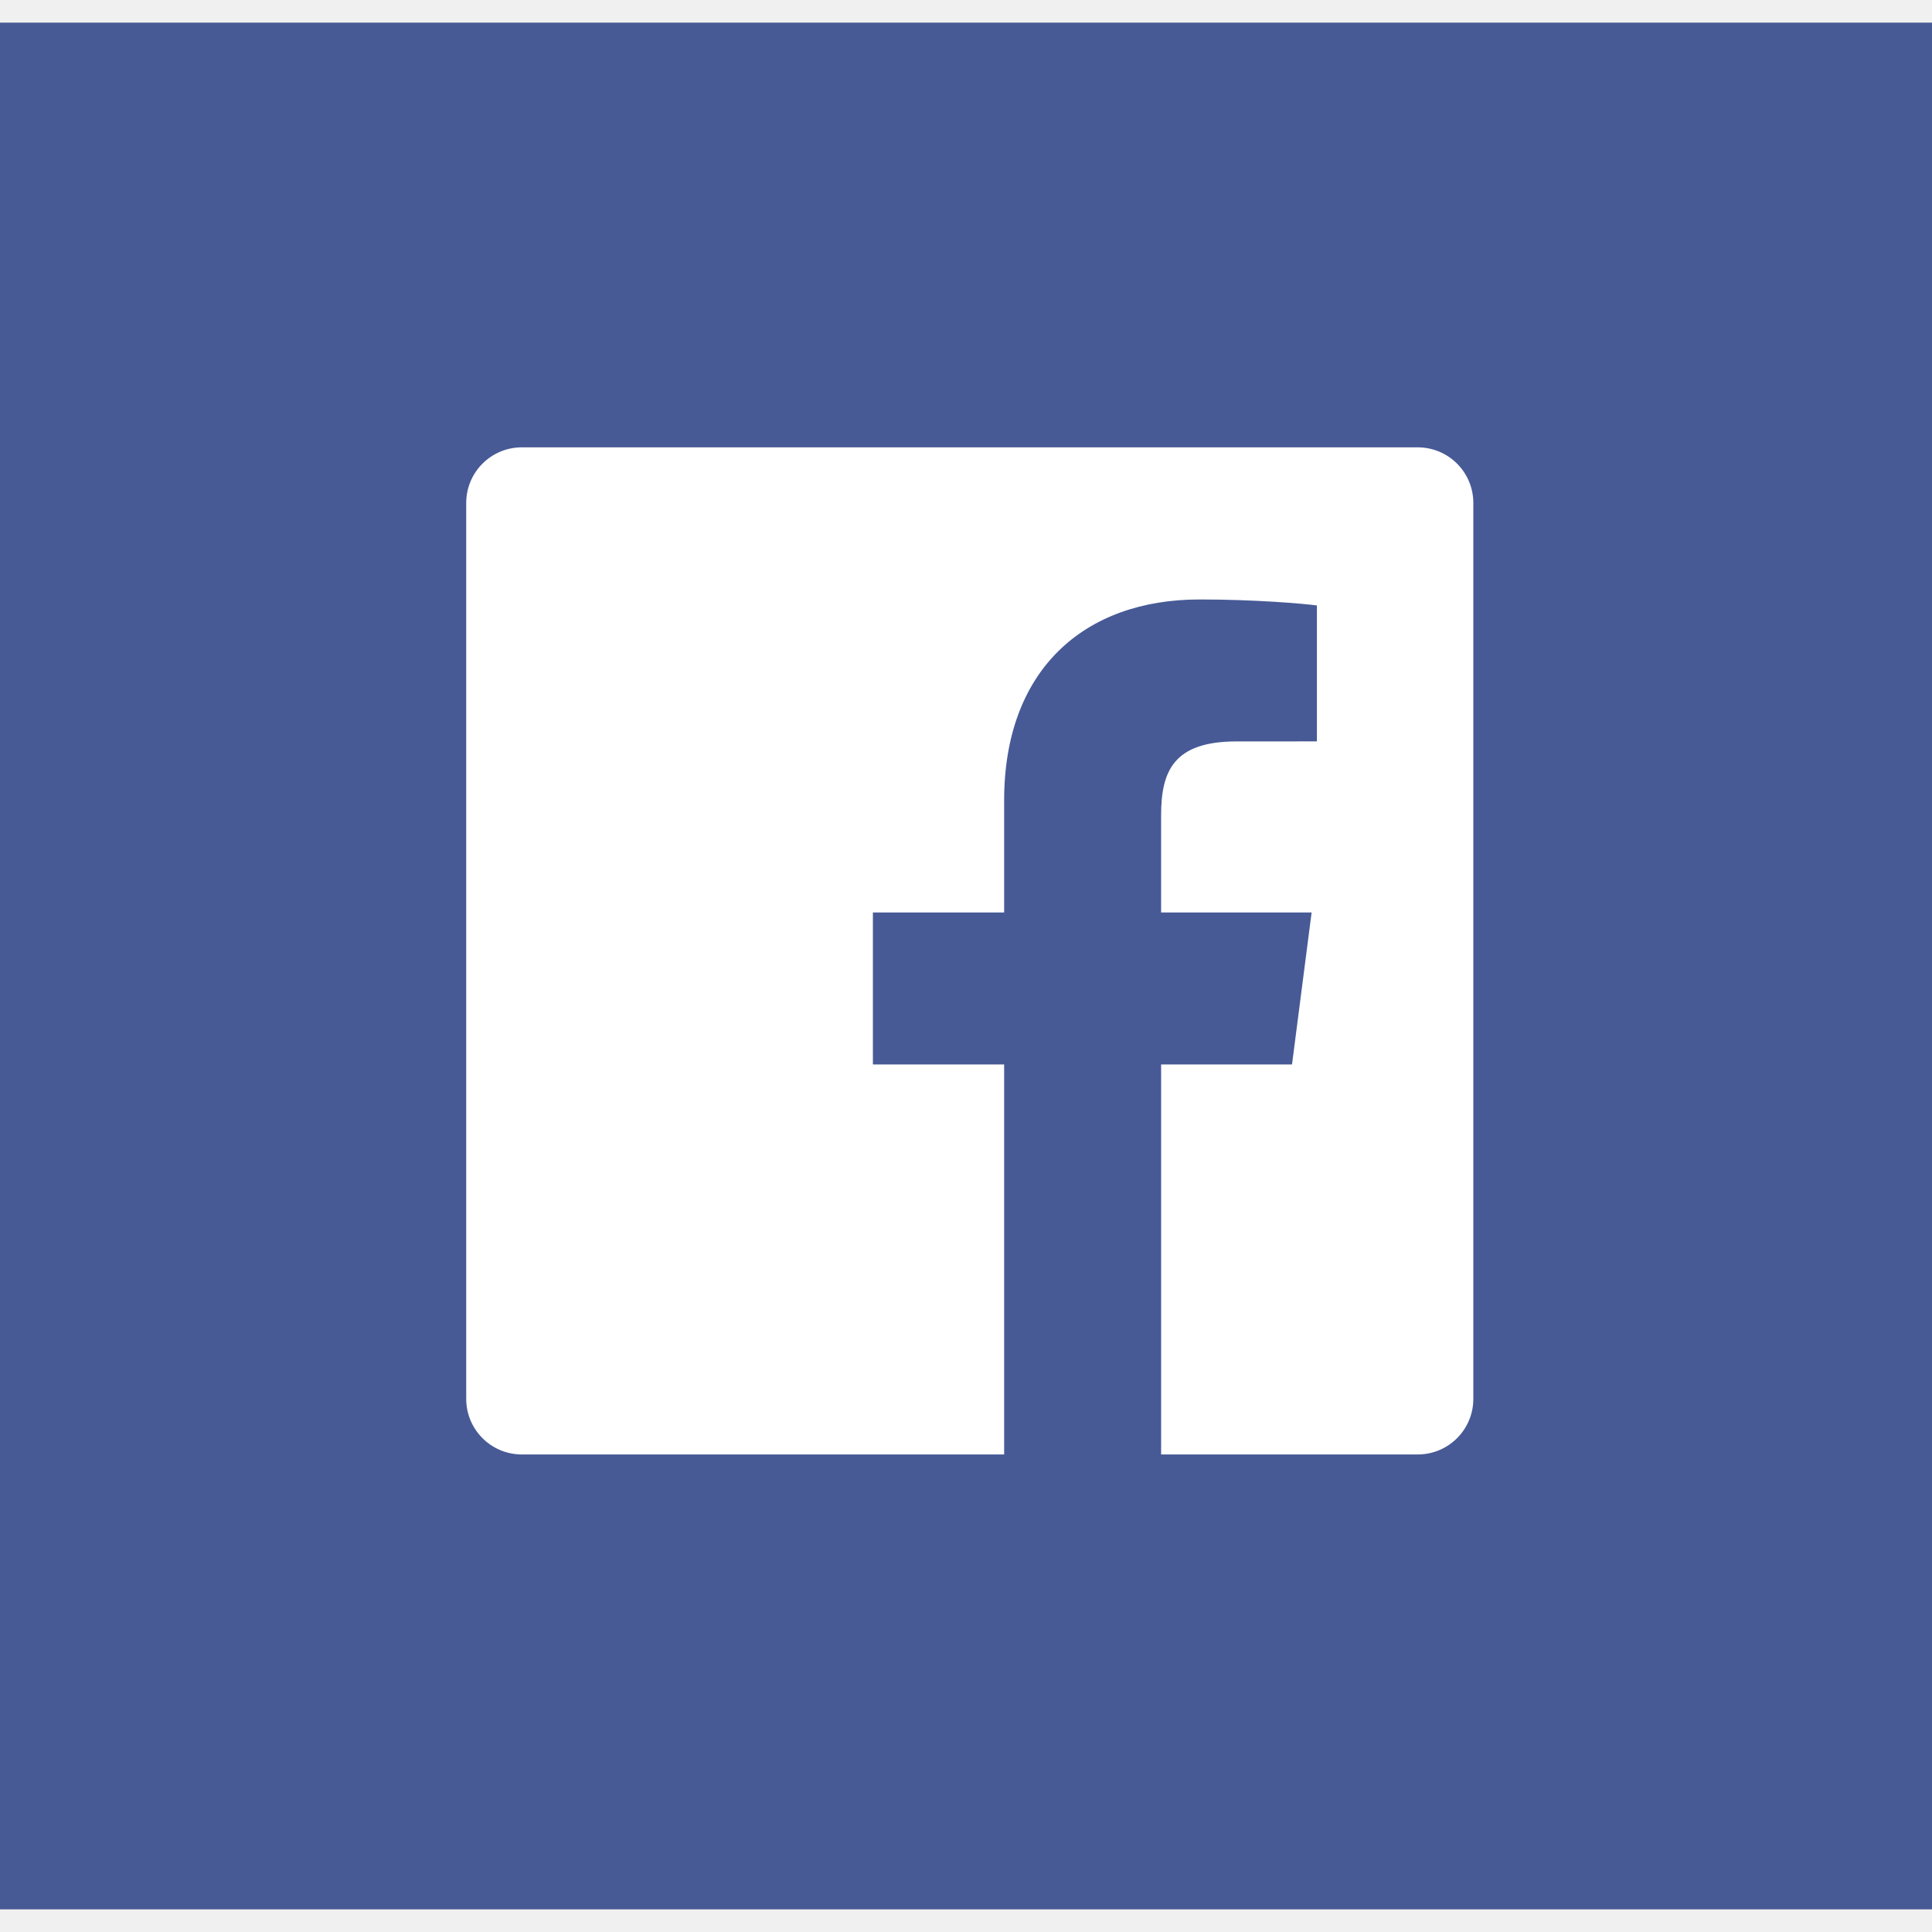
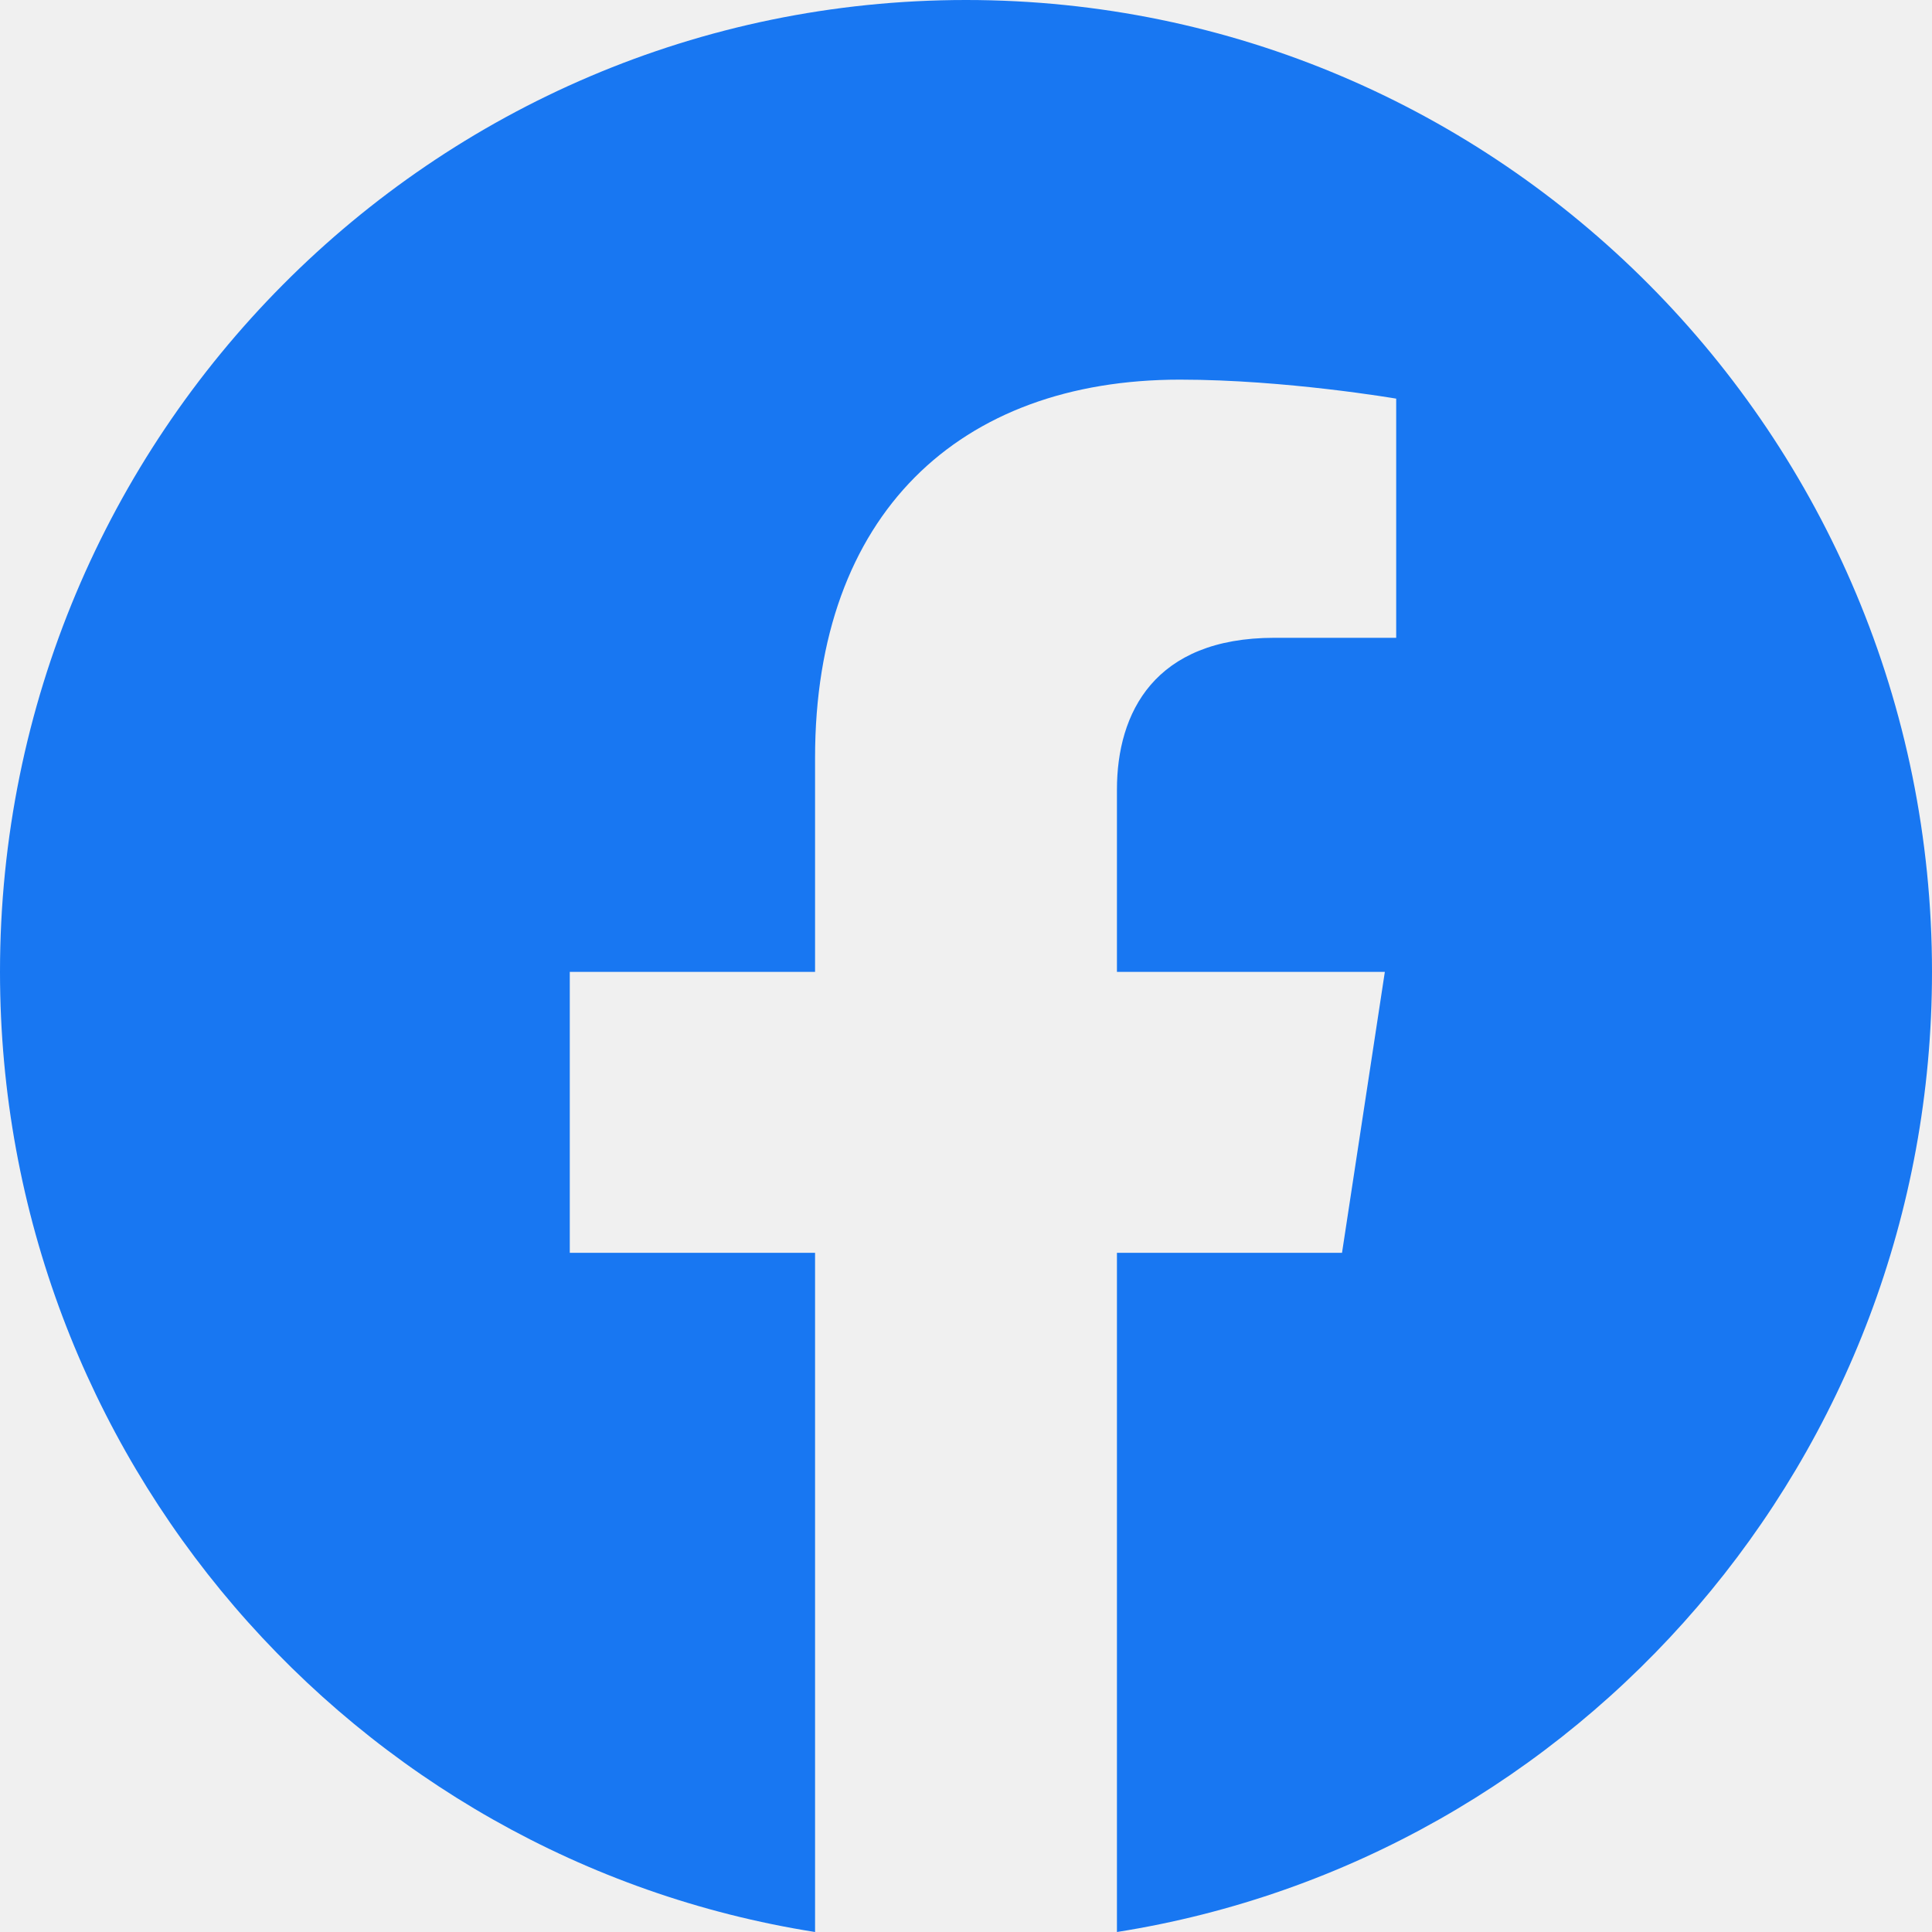
- <svg xmlns="http://www.w3.org/2000/svg" width="46px" height="46px" viewBox="0 0 512 500">
-   <path fill="#475a96" d="M0 0h512v500H0z" />
-   <path d="M375.717 112.553H138.283c-8.137 0-14.73 6.594-14.73 14.73v237.434c0 8.135 6.594 14.73 14.73 14.73h127.826V276.092h-34.781v-40.28h34.781v-29.705c0-34.473 21.055-53.244 51.807-53.244 14.73 0 27.391 1.097 31.08 1.587v36.026l-21.328.01c-16.725 0-19.963 7.947-19.963 19.609v25.717h39.887l-5.193 40.28h-34.693v103.355h68.012c8.135 0 14.73-6.596 14.73-14.73V127.283c-.001-8.137-6.596-14.73-14.731-14.73z" fill="#fff" />
+ <svg xmlns="http://www.w3.org/2000/svg" width="24" height="24" viewBox="0 0 24 24" fill="none">
+   <path d="M24 12.073C24 5.405 18.627 0 12 0C5.373 0 0 5.405 0 12.073C0 18.099 4.388 23.094 10.125 24V15.563H7.078V12.073H10.125V9.413C10.125 6.388 11.916 4.716 14.658 4.716C15.97 4.716 17.344 4.952 17.344 4.952V7.923H15.831C14.34 7.923 13.875 8.854 13.875 9.809V12.073H17.203L16.671 15.563H13.875V24C19.612 23.094 24 18.099 24 12.073Z" fill="#1877F2" />
</svg>
